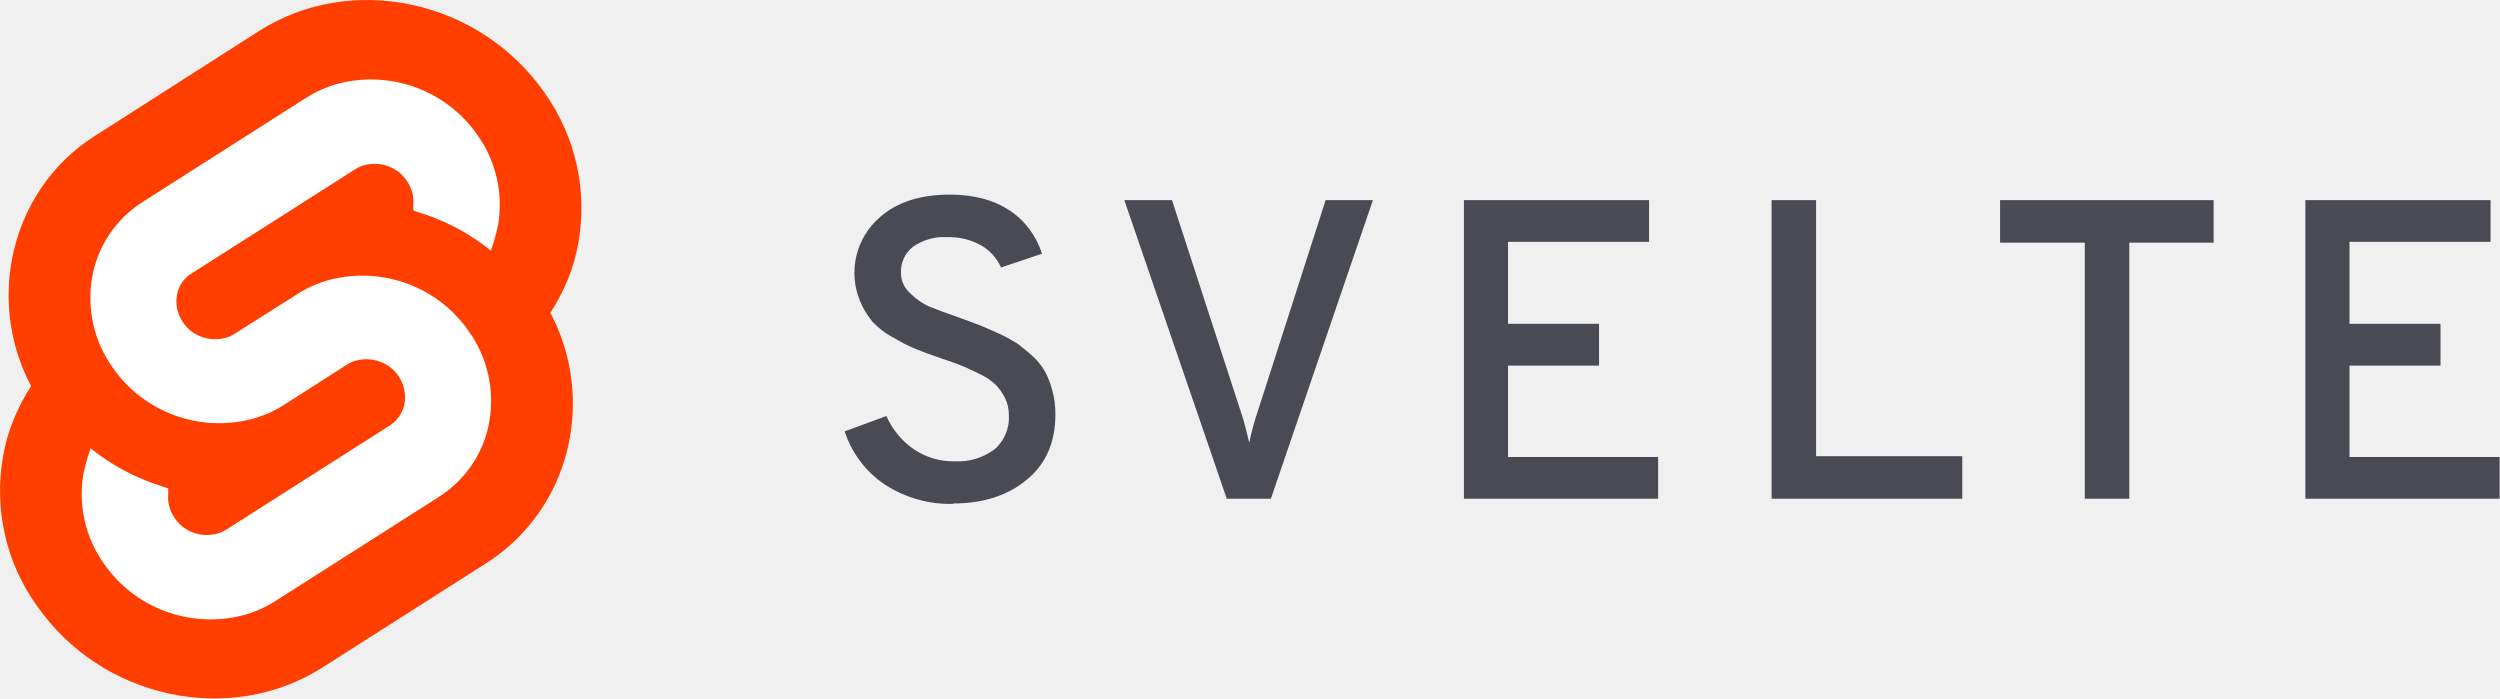
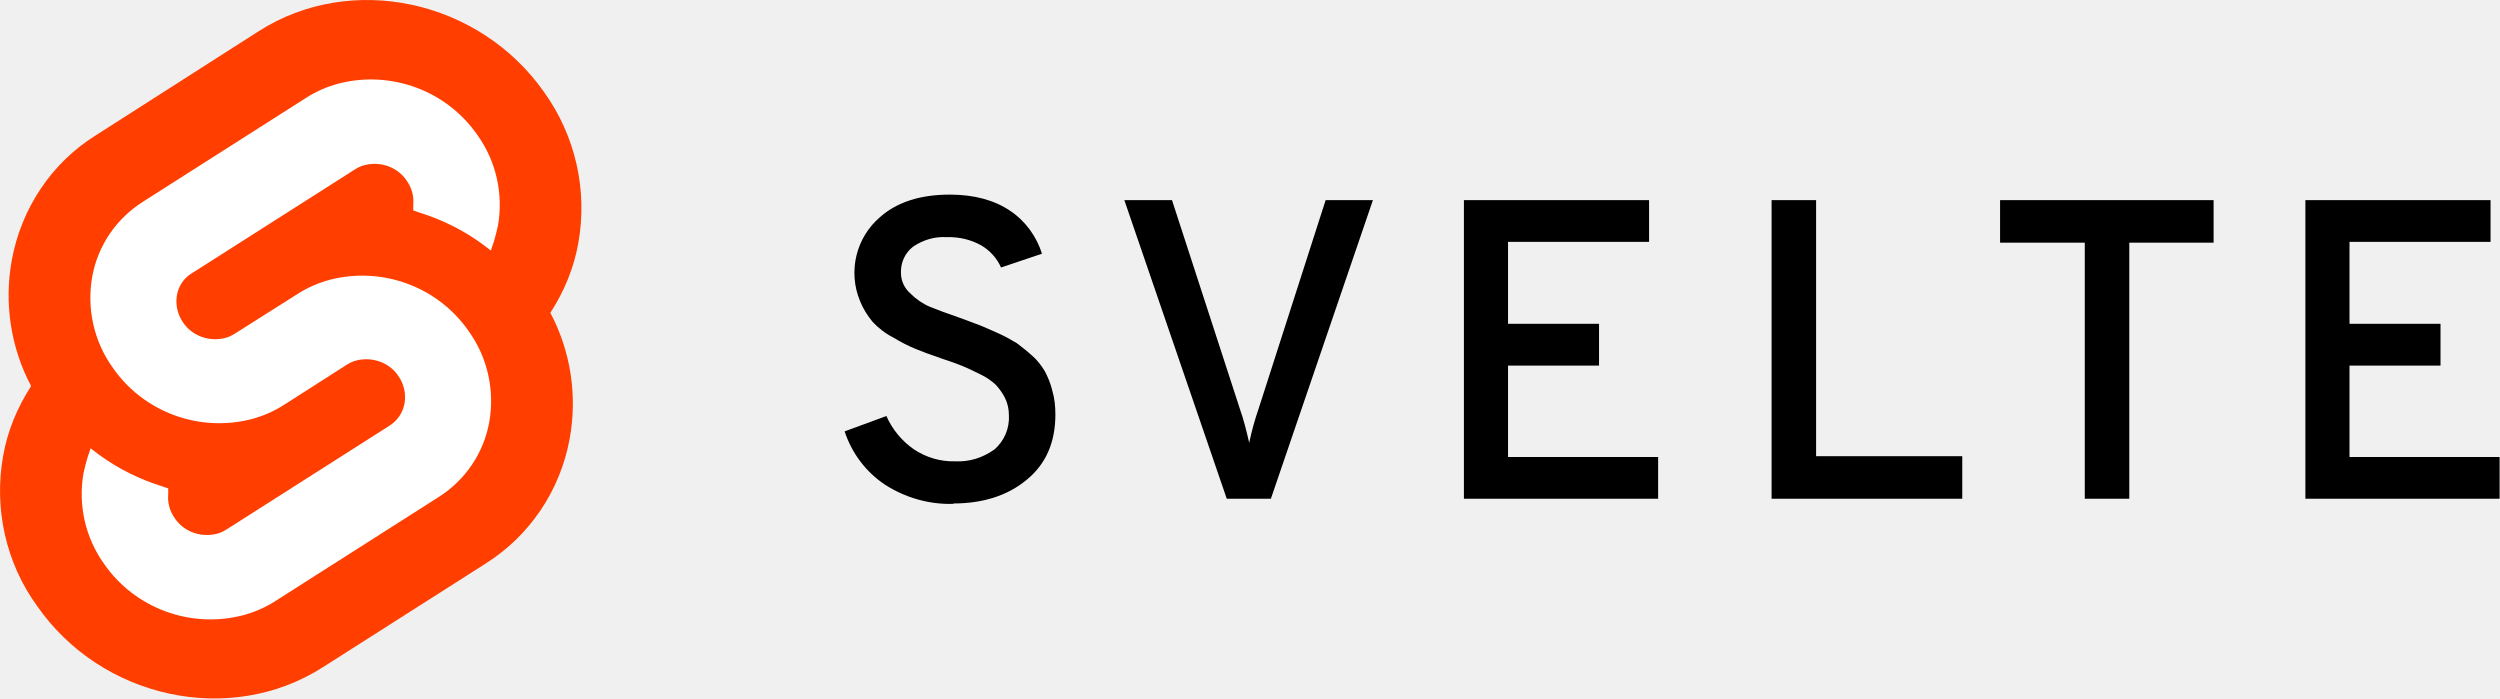
<svg xmlns="http://www.w3.org/2000/svg" viewBox="0 0 634.6 177.4">
  <path d="M138.2 23.5c7.9 11.1 11 24.8 8.6 38.2-1.1 6.3-3.6 12.3-7.1 17.7 5.2 9.8 6.9 21.1 4.9 32-2.4 13.1-10.1 24.6-21.4 31.7l-41.3 26.3c-23.5 15-56.1 8-72.5-15.6-7.9-10.9-11-24.7-8.6-38.1 1.1-6.3 3.6-12.3 7.1-17.7C2.7 88.2 1 76.9 3 66c2.4-13.1 10.1-24.7 21.4-31.7L65.7 7.9c23.5-15 56-8 72.5 15.6" style="fill:#ff3e00" />
  <path d="M61.6 156.2c3-.8 5.8-2 8.4-3.7l41.3-26.3c6.8-4.3 11.5-11.2 12.9-19.1 1.4-8-.4-16.3-5.2-23-7.8-11.3-21.9-16.5-35.2-13.1-3 .8-5.8 2-8.4 3.7l-15.8 10c-.8.5-1.6.9-2.5 1.1-4 1-8.3-.5-10.6-3.9-1.4-2-2-4.5-1.6-6.9.4-2.4 1.8-4.5 3.9-5.7L90.1 43c.8-.5 1.6-.9 2.5-1.1 4-1 8.3.5 10.6 3.9 1.3 1.8 1.9 4 1.7 6.1v1.5c-.1 0 1.4.5 1.4.5 5.8 1.8 11.3 4.5 16.2 8.1l2.1 1.6.8-2.4c.4-1.3.7-2.6 1-3.9 1.4-8-.4-16.3-5.2-23C113.4 23 99.3 17.8 86 21.2c-3 .8-5.8 2-8.4 3.7L36.3 51.2c-6.8 4.3-11.5 11.2-12.9 19.1-1.4 8 .4 16.3 5.2 23 7.8 11.3 21.9 16.5 35.2 13.1 3-.8 5.8-2 8.4-3.7L88 92.6c.8-.5 1.6-.9 2.5-1.1 4-1 8.3.5 10.6 3.9 1.4 2 2 4.5 1.6 6.9-.4 2.4-1.8 4.5-3.9 5.8l-41.3 26.3c-.8.5-1.6.9-2.5 1.1-4 1-8.3-.5-10.6-3.9-1.3-1.8-1.9-4-1.7-6.1V124c.1 0-1.4-.5-1.4-.5-5.8-1.8-11.3-4.5-16.2-8.1l-2.1-1.6-.8 2.4c-.4 1.3-.7 2.6-1 3.9-1.4 8 .4 16.3 5.2 23 7.8 11.3 21.9 16.5 35.2 13.1" style="fill:#fff" />
-   <path d="M242 127.9c-6.2.2-12.3-1.6-17.4-4.9-4.8-3.2-8.4-8-10.2-13.5l10.6-3.9c1.5 3.4 3.9 6.3 6.9 8.4 3.1 2.1 6.8 3.2 10.5 3.1 3.6.2 7.1-.9 10-3 2.5-2.1 3.9-5.4 3.7-8.7 0-1.5-.3-3-1-4.4-.6-1.2-1.4-2.3-2.3-3.3-1.2-1.1-2.5-2-4-2.7-1.8-.9-3.3-1.6-4.5-2.1-1.2-.5-2.9-1.1-5.3-1.9-2.9-1-5.1-1.8-6.5-2.4-2-.8-3.9-1.8-5.7-2.9-2-1-3.8-2.4-5.3-4-1.3-1.6-2.4-3.3-3.2-5.3-3.1-7.5-1-16.1 5.1-21.3 4.3-3.8 10.2-5.7 17.7-5.7 6.2 0 11.3 1.4 15.3 4.1 3.9 2.6 6.7 6.5 8.1 10.9l-10.4 3.5c-1-2.3-2.8-4.3-5-5.6-2.7-1.5-5.7-2.2-8.8-2.1-3-.2-6 .7-8.5 2.4-2.1 1.6-3.2 4.1-3.1 6.7 0 2 .9 3.9 2.4 5.2 1.4 1.4 3.1 2.6 5 3.4 1.7.7 4.4 1.7 7.9 2.9 2.2.8 3.8 1.4 4.8 1.8 1 .4 2.6 1.1 4.6 2 1.6.7 3.2 1.6 4.7 2.5 1.3 1 2.6 2 3.8 3.1 1.3 1.1 2.4 2.5 3.3 4 .8 1.5 1.5 3.2 1.9 4.9.6 2 .8 4.1.8 6.1 0 7.1-2.4 12.6-7.3 16.6-4.8 4-11.1 6-18.6 6Zm69.4-1.3-26-75.8h12.1l17.2 52.9c1 2.8 1.7 5.7 2.4 8.7.6-2.9 1.4-5.8 2.4-8.7l17-52.9h12l-25.9 75.8h-11.3Zm60.2 0V50.8h47v10.6h-35.8v20.8h23.1v10.6h-23.1V116h38.1v10.6h-49.4Zm78.1 0V50.8H461v65h37.1v10.8h-48.3Zm90.8-65v65h-11.3v-65h-21.5V50.8h54.2v10.8h-21.5Zm44.7 65V50.8h47v10.6h-35.8v20.8h23.1v10.6h-23.1V116h38.1v10.6h-49.4Z" style="fill:#4a4a55" />
+   <path d="M242 127.9c-6.2.2-12.3-1.6-17.4-4.9-4.8-3.2-8.4-8-10.2-13.5l10.6-3.9c1.5 3.4 3.9 6.3 6.9 8.4 3.1 2.1 6.8 3.2 10.5 3.1 3.6.2 7.1-.9 10-3 2.5-2.1 3.9-5.4 3.7-8.7 0-1.5-.3-3-1-4.4-.6-1.2-1.4-2.3-2.3-3.3-1.2-1.1-2.5-2-4-2.7-1.8-.9-3.3-1.6-4.5-2.1-1.2-.5-2.9-1.1-5.3-1.9-2.9-1-5.1-1.8-6.5-2.4-2-.8-3.9-1.8-5.7-2.9-2-1-3.8-2.4-5.3-4-1.3-1.6-2.4-3.3-3.2-5.3-3.1-7.5-1-16.1 5.1-21.3 4.3-3.8 10.2-5.7 17.7-5.7 6.2 0 11.3 1.4 15.3 4.1 3.9 2.6 6.7 6.5 8.1 10.9l-10.4 3.5c-1-2.3-2.8-4.3-5-5.6-2.7-1.5-5.7-2.2-8.8-2.1-3-.2-6 .7-8.5 2.4-2.1 1.6-3.2 4.1-3.1 6.7 0 2 .9 3.9 2.4 5.2 1.4 1.4 3.1 2.6 5 3.4 1.7.7 4.4 1.7 7.9 2.9 2.2.8 3.8 1.4 4.8 1.8 1 .4 2.6 1.1 4.6 2 1.6.7 3.2 1.6 4.7 2.5 1.3 1 2.6 2 3.8 3.1 1.3 1.1 2.4 2.5 3.3 4 .8 1.5 1.5 3.2 1.9 4.9.6 2 .8 4.1.8 6.1 0 7.1-2.4 12.6-7.3 16.6-4.8 4-11.1 6-18.6 6Zm69.4-1.3-26-75.8h12.1l17.2 52.9c1 2.8 1.7 5.7 2.4 8.7.6-2.9 1.4-5.8 2.4-8.7l17-52.9h12l-25.9 75.8h-11.3Zm60.2 0V50.8h47v10.6h-35.8v20.8h23.1v10.6h-23.1V116h38.1v10.6h-49.4Zm78.1 0V50.8H461v65h37.1v10.8h-48.3Zm90.8-65v65h-11.3v-65h-21.5V50.8h54.2v10.8h-21.5Zm44.7 65V50.8h47v10.6h-35.8v20.8h23.1v10.6h-23.1V116h38.1v10.6h-49.4Z" fill="currentColor" />
</svg>
